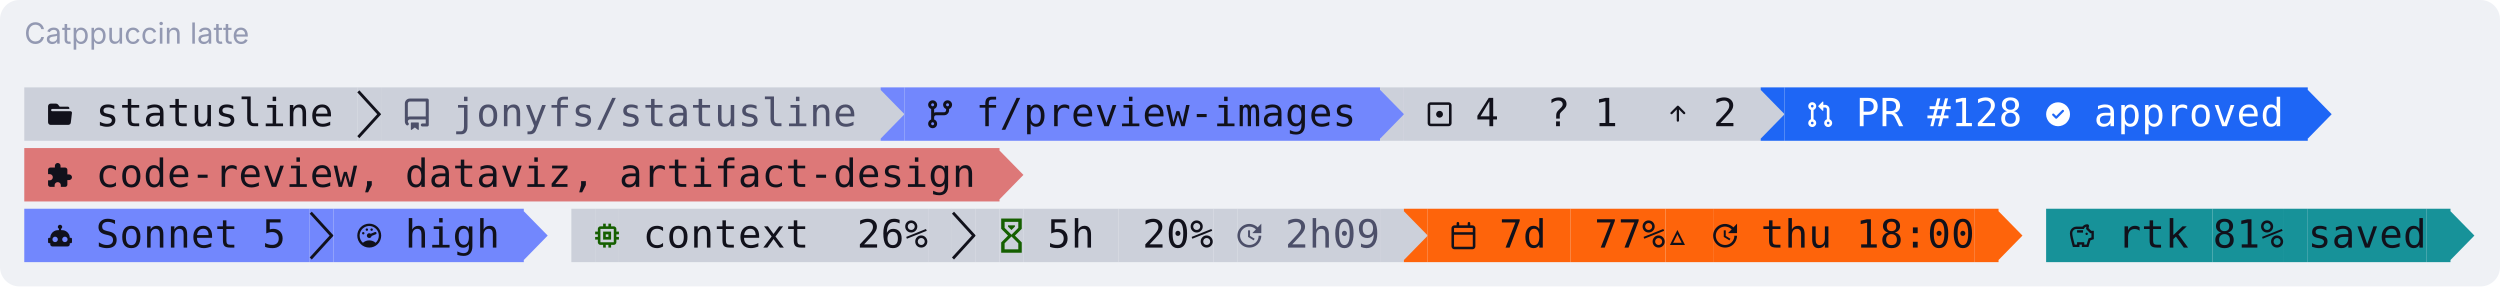
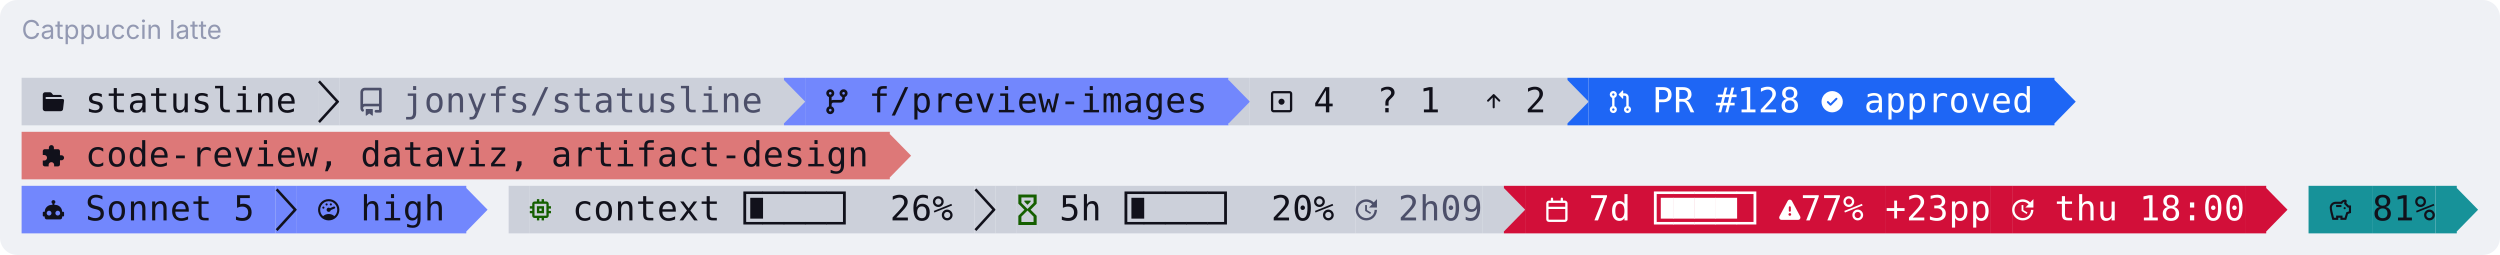
- <svg xmlns="http://www.w3.org/2000/svg" width="1030" height="118" viewBox="0 0 1030 118" role="img" aria-label="Catppuccin latte">
-   <rect width="1030" height="118" rx="8" fill="#eff1f5" />
+ <svg xmlns="http://www.w3.org/2000/svg" width="1157" height="118" viewBox="0 0 1157 118" role="img" aria-label="Catppuccin latte">
+   <rect width="1157" height="118" rx="8" fill="#eff1f5" />
  <text x="10" y="18" font-family="-apple-system,Segoe UI,system-ui,sans-serif" font-size="12" fill="#9399b2">Catppuccin latte</text>
  <rect x="10.00" y="36" width="137.20" height="22" fill="rgb(204,208,218)" />
  <path d="M133 1134H400Q466 1134 507 1080L576 989Q582 981 591 981H991Q1022 981 1045 959Q1068 936 1067 905V867H210Q187 867 170.0 850.0Q153 833 153 810Q153 786 170.0 769.0Q187 752 210 752H1123Q1154 752 1177 730Q1200 707 1199 676Q1199 670 1199 667L1144 200Q1144 144 1105.0 105.0Q1066 66 1010 66H133Q78 66 39.0 105.0Q0 144 0 200V1000Q0 1056 39.0 1095.0Q78 1134 133 1134Z" fill="rgb(17,17,27)" transform="translate(19.80 52.00) scale(0.00821 -0.00821)" />
  <text x="44.30" y="52" text-anchor="middle" font-family="ui-monospace,SFMono-Regular,Menlo,Consolas,monospace" font-size="16" fill="rgb(17,17,27)">s</text>
  <text x="54.10" y="52" text-anchor="middle" font-family="ui-monospace,SFMono-Regular,Menlo,Consolas,monospace" font-size="16" fill="rgb(17,17,27)">t</text>
  <text x="63.90" y="52" text-anchor="middle" font-family="ui-monospace,SFMono-Regular,Menlo,Consolas,monospace" font-size="16" fill="rgb(17,17,27)">a</text>
  <text x="73.70" y="52" text-anchor="middle" font-family="ui-monospace,SFMono-Regular,Menlo,Consolas,monospace" font-size="16" fill="rgb(17,17,27)">t</text>
  <text x="83.50" y="52" text-anchor="middle" font-family="ui-monospace,SFMono-Regular,Menlo,Consolas,monospace" font-size="16" fill="rgb(17,17,27)">u</text>
  <text x="93.30" y="52" text-anchor="middle" font-family="ui-monospace,SFMono-Regular,Menlo,Consolas,monospace" font-size="16" fill="rgb(17,17,27)">s</text>
  <text x="103.10" y="52" text-anchor="middle" font-family="ui-monospace,SFMono-Regular,Menlo,Consolas,monospace" font-size="16" fill="rgb(17,17,27)">l</text>
  <text x="112.90" y="52" text-anchor="middle" font-family="ui-monospace,SFMono-Regular,Menlo,Consolas,monospace" font-size="16" fill="rgb(17,17,27)">i</text>
  <text x="122.70" y="52" text-anchor="middle" font-family="ui-monospace,SFMono-Regular,Menlo,Consolas,monospace" font-size="16" fill="rgb(17,17,27)">n</text>
  <text x="132.50" y="52" text-anchor="middle" font-family="ui-monospace,SFMono-Regular,Menlo,Consolas,monospace" font-size="16" fill="rgb(17,17,27)">e</text>
  <rect x="147.20" y="36" width="9.80" height="22" fill="rgb(204,208,218)" />
  <path d="M0 1700 104 1800 1199 602 104 -600 0 -496 1000 602Z" fill="rgb(17,17,27)" transform="translate(147.20 52.00) scale(0.00821 -0.00821)" />
  <rect x="157.00" y="36" width="205.80" height="22" fill="rgb(204,208,218)" />
  <path d="M0 1138Q0 1241 73 1315Q146 1388 250 1388H1125Q1155 1388 1177.0 1366.0Q1199 1344 1200 1313V63Q1200 32 1177 10Q1155 -12 1125 -13H875Q845 -13 822 10Q800 32 800 63Q800 93 822.0 115.0Q844 137 875 138H1049V338H250Q209 338 179 308Q150 278 150 238Q150 196 178 168Q200 146 200 115Q200 85 178.0 62.0Q156 39 125 40Q95 40 72 63Q1 136 0 238ZM1049 1238H250Q209 1238 179 1209Q150 1179 150 1138V467Q199 488 250 488H1049ZM300 163Q300 174 307.0 181.0Q314 188 325 188H675Q686 188 693.0 181.0Q700 174 700 163V-162Q700 -173 693.0 -180.0Q686 -187 675 -187Q666 -187 660 -183L515 -73Q509 -68 500.0 -68.0Q491 -68 485 -73L340 -183Q334 -188 325 -187Q314 -187 307.0 -180.0Q300 -173 300 -162Z" fill="rgb(76,79,105)" transform="translate(166.80 52.00) scale(0.00821 -0.00821)" />
  <text x="191.30" y="52" text-anchor="middle" font-family="ui-monospace,SFMono-Regular,Menlo,Consolas,monospace" font-size="16" fill="rgb(76,79,105)">j</text>
  <text x="201.10" y="52" text-anchor="middle" font-family="ui-monospace,SFMono-Regular,Menlo,Consolas,monospace" font-size="16" fill="rgb(76,79,105)">o</text>
  <text x="210.90" y="52" text-anchor="middle" font-family="ui-monospace,SFMono-Regular,Menlo,Consolas,monospace" font-size="16" fill="rgb(76,79,105)">n</text>
  <text x="220.70" y="52" text-anchor="middle" font-family="ui-monospace,SFMono-Regular,Menlo,Consolas,monospace" font-size="16" fill="rgb(76,79,105)">y</text>
  <text x="230.50" y="52" text-anchor="middle" font-family="ui-monospace,SFMono-Regular,Menlo,Consolas,monospace" font-size="16" fill="rgb(76,79,105)">f</text>
  <text x="240.30" y="52" text-anchor="middle" font-family="ui-monospace,SFMono-Regular,Menlo,Consolas,monospace" font-size="16" fill="rgb(76,79,105)">s</text>
  <text x="250.10" y="52" text-anchor="middle" font-family="ui-monospace,SFMono-Regular,Menlo,Consolas,monospace" font-size="16" fill="rgb(76,79,105)">/</text>
  <text x="259.90" y="52" text-anchor="middle" font-family="ui-monospace,SFMono-Regular,Menlo,Consolas,monospace" font-size="16" fill="rgb(76,79,105)">s</text>
  <text x="269.70" y="52" text-anchor="middle" font-family="ui-monospace,SFMono-Regular,Menlo,Consolas,monospace" font-size="16" fill="rgb(76,79,105)">t</text>
  <text x="279.50" y="52" text-anchor="middle" font-family="ui-monospace,SFMono-Regular,Menlo,Consolas,monospace" font-size="16" fill="rgb(76,79,105)">a</text>
  <text x="289.30" y="52" text-anchor="middle" font-family="ui-monospace,SFMono-Regular,Menlo,Consolas,monospace" font-size="16" fill="rgb(76,79,105)">t</text>
  <text x="299.10" y="52" text-anchor="middle" font-family="ui-monospace,SFMono-Regular,Menlo,Consolas,monospace" font-size="16" fill="rgb(76,79,105)">u</text>
  <text x="308.90" y="52" text-anchor="middle" font-family="ui-monospace,SFMono-Regular,Menlo,Consolas,monospace" font-size="16" fill="rgb(76,79,105)">s</text>
  <text x="318.70" y="52" text-anchor="middle" font-family="ui-monospace,SFMono-Regular,Menlo,Consolas,monospace" font-size="16" fill="rgb(76,79,105)">l</text>
  <text x="328.50" y="52" text-anchor="middle" font-family="ui-monospace,SFMono-Regular,Menlo,Consolas,monospace" font-size="16" fill="rgb(76,79,105)">i</text>
  <text x="338.30" y="52" text-anchor="middle" font-family="ui-monospace,SFMono-Regular,Menlo,Consolas,monospace" font-size="16" fill="rgb(76,79,105)">n</text>
  <text x="348.10" y="52" text-anchor="middle" font-family="ui-monospace,SFMono-Regular,Menlo,Consolas,monospace" font-size="16" fill="rgb(76,79,105)">e</text>
  <rect x="362.80" y="36" width="9.80" height="22" fill="rgb(114,135,253)" />
  <path d="M-72 1812H13L1200 602L13 -612H-72Z" fill="rgb(204,208,218)" transform="translate(362.80 52.00) scale(0.00821 -0.00821)" />
  <rect x="372.60" y="36" width="196.00" height="22" fill="rgb(114,135,253)" />
  <path d="M750 1076Q750 1168 816.0 1234.0Q882 1300 975.0 1300.0Q1068 1300 1134.0 1234.0Q1200 1168 1200 1076Q1200 1004 1158 944Q1116 886 1049 864V800Q1049 698 976 624Q903 550 800 550H400Q359 550 329 522Q299 492 300 450V338Q366 314 408.0 256.0Q450 198 450 126Q450 32 384.0 -34.0Q318 -100 225 -100Q132 -100 66 -34Q0 32 0 126Q0 198 42.0 256.0Q84 314 150 338V864Q84 888 42.0 946.0Q0 1004 0 1076Q0 1168 66.0 1234.0Q132 1300 225.0 1300.0Q318 1300 384.0 1234.0Q450 1168 450 1076Q450 1004 408.0 946.0Q366 888 300 864V680Q348 700 400 700H800Q841 700 871.0 730.0Q901 760 900 800V864Q834 888 792.0 946.0Q750 1004 750 1076ZM225 1000Q255 1000 277.0 1022.0Q299 1044 300 1076Q300 1106 278.0 1128.0Q256 1150 225.0 1150.0Q194 1150 172.0 1128.0Q150 1106 150.0 1075.0Q150 1044 172.0 1022.0Q194 1000 225 1000ZM975 1000Q1005 1000 1027.0 1022.0Q1049 1044 1049.0 1075.0Q1049 1106 1028 1128Q1006 1150 975.0 1150.0Q944 1150 922.0 1128.0Q900 1106 900.0 1075.0Q900 1044 922.0 1022.0Q944 1000 975 1000ZM225 50Q255 50 277 72Q299 94 300 126Q300 156 278.0 178.0Q256 200 225.0 200.0Q194 200 172.0 178.0Q150 156 150.0 125.0Q150 94 172.0 72.0Q194 50 225 50Z" fill="rgb(17,17,27)" transform="translate(382.40 52.00) scale(0.00821 -0.00821)" />
  <text x="406.90" y="52" text-anchor="middle" font-family="ui-monospace,SFMono-Regular,Menlo,Consolas,monospace" font-size="16" fill="rgb(17,17,27)">f</text>
  <text x="416.70" y="52" text-anchor="middle" font-family="ui-monospace,SFMono-Regular,Menlo,Consolas,monospace" font-size="16" fill="rgb(17,17,27)">/</text>
  <text x="426.50" y="52" text-anchor="middle" font-family="ui-monospace,SFMono-Regular,Menlo,Consolas,monospace" font-size="16" fill="rgb(17,17,27)">p</text>
  <text x="436.30" y="52" text-anchor="middle" font-family="ui-monospace,SFMono-Regular,Menlo,Consolas,monospace" font-size="16" fill="rgb(17,17,27)">r</text>
  <text x="446.10" y="52" text-anchor="middle" font-family="ui-monospace,SFMono-Regular,Menlo,Consolas,monospace" font-size="16" fill="rgb(17,17,27)">e</text>
  <text x="455.90" y="52" text-anchor="middle" font-family="ui-monospace,SFMono-Regular,Menlo,Consolas,monospace" font-size="16" fill="rgb(17,17,27)">v</text>
  <text x="465.70" y="52" text-anchor="middle" font-family="ui-monospace,SFMono-Regular,Menlo,Consolas,monospace" font-size="16" fill="rgb(17,17,27)">i</text>
  <text x="475.50" y="52" text-anchor="middle" font-family="ui-monospace,SFMono-Regular,Menlo,Consolas,monospace" font-size="16" fill="rgb(17,17,27)">e</text>
  <text x="485.30" y="52" text-anchor="middle" font-family="ui-monospace,SFMono-Regular,Menlo,Consolas,monospace" font-size="16" fill="rgb(17,17,27)">w</text>
  <text x="495.10" y="52" text-anchor="middle" font-family="ui-monospace,SFMono-Regular,Menlo,Consolas,monospace" font-size="16" fill="rgb(17,17,27)">-</text>
  <text x="504.90" y="52" text-anchor="middle" font-family="ui-monospace,SFMono-Regular,Menlo,Consolas,monospace" font-size="16" fill="rgb(17,17,27)">i</text>
  <text x="514.70" y="52" text-anchor="middle" font-family="ui-monospace,SFMono-Regular,Menlo,Consolas,monospace" font-size="16" fill="rgb(17,17,27)">m</text>
  <text x="524.50" y="52" text-anchor="middle" font-family="ui-monospace,SFMono-Regular,Menlo,Consolas,monospace" font-size="16" fill="rgb(17,17,27)">a</text>
  <text x="534.30" y="52" text-anchor="middle" font-family="ui-monospace,SFMono-Regular,Menlo,Consolas,monospace" font-size="16" fill="rgb(17,17,27)">g</text>
  <text x="544.10" y="52" text-anchor="middle" font-family="ui-monospace,SFMono-Regular,Menlo,Consolas,monospace" font-size="16" fill="rgb(17,17,27)">e</text>
  <text x="553.90" y="52" text-anchor="middle" font-family="ui-monospace,SFMono-Regular,Menlo,Consolas,monospace" font-size="16" fill="rgb(17,17,27)">s</text>
  <rect x="568.60" y="36" width="9.80" height="22" fill="rgb(204,208,218)" />
  <path d="M-72 1812H13L1200 602L13 -612H-72Z" fill="rgb(114,135,253)" transform="translate(568.60 52.00) scale(0.00821 -0.00821)" />
  <rect x="578.40" y="36" width="147.00" height="22" fill="rgb(204,208,218)" />
  <path d="M1050 1200Q1112 1200 1156 1157Q1200 1113 1200 1050V150Q1200 87 1156 44Q1112 0 1050 0H150Q88 0 44.0 44.0Q0 88 0 150V1050Q0 1113 44.0 1157.0Q88 1201 150 1200ZM150 1072Q142 1072 134 1065Q128 1059 128 1050V150Q128 141 134.0 135.0Q140 129 150 129H1050Q1058 129 1066 135Q1070 141 1070 150V1050Q1070 1059 1066 1065Q1060 1071 1050 1072ZM600 429H596Q524 429 474.0 479.0Q424 529 424.0 600.0Q424 671 474.0 721.0Q524 771 596 771H600Q670 770 719.0 720.0Q768 670 768.0 600.0Q768 530 719.0 480.0Q670 430 600 429Z" fill="rgb(17,17,27)" transform="translate(588.20 52.00) scale(0.00821 -0.00821)" />
  <text x="612.70" y="52" text-anchor="middle" font-family="ui-monospace,SFMono-Regular,Menlo,Consolas,monospace" font-size="16" fill="rgb(17,17,27)">4</text>
  <text x="642.10" y="52" text-anchor="middle" font-family="ui-monospace,SFMono-Regular,Menlo,Consolas,monospace" font-size="16" fill="rgb(17,17,27)">?</text>
  <text x="661.70" y="52" text-anchor="middle" font-family="ui-monospace,SFMono-Regular,Menlo,Consolas,monospace" font-size="16" fill="rgb(17,17,27)">1</text>
  <path d="M260 616Q244 634 244 656Q244 680 260 696L580 1016Q596 1032 618 1032Q642 1032 658 1016L978 696Q992 680 992 658Q992 634 976 618Q960 602 936 602Q914 602 898 616L676 840V282Q676 258 658 242Q642 226 619.0 226.0Q596 226 580 242Q562 258 562 282V840L340 616Q324 600 300.0 600.0Q276 600 260 616Z" fill="rgb(17,17,27)" transform="translate(686.20 52.00) scale(0.00821 -0.00821)" />
  <text x="710.70" y="52" text-anchor="middle" font-family="ui-monospace,SFMono-Regular,Menlo,Consolas,monospace" font-size="16" fill="rgb(17,17,27)">2</text>
  <rect x="725.40" y="36" width="9.80" height="22" fill="rgb(30,102,245)" />
  <path d="M-72 1812H13L1200 602L13 -612H-72Z" fill="rgb(204,208,218)" transform="translate(725.40 52.00) scale(0.00821 -0.00821)" />
  <rect x="735.20" y="36" width="215.60" height="22" fill="rgb(30,102,245)" />
  <path d="M0 1005Q0 1087 59.0 1146.0Q118 1205 200.0 1205.0Q282 1205 341.0 1146.0Q400 1087 400 1004Q400 940 363.0 889.0Q326 838 267 816V349Q326 328 363 276Q400 225 400 160Q400 78 341.0 19.0Q282 -40 200.0 -40.0Q118 -40 59.0 19.0Q0 78 0 160Q0 224 38 276Q75 327 134 349V816Q75 837 38 889Q0 941 0 1005ZM505 1020 718 1233Q725 1240 733 1240Q742 1240 749.0 1234.0Q756 1228 756 1218V1072H845Q937 1072 1001 1006Q1066 941 1066 849V349Q1125 328 1163 276Q1200 225 1200 160Q1200 78 1141.0 19.0Q1082 -40 1000.0 -40.0Q918 -40 859.0 19.0Q800 78 800 160Q800 224 837 276Q874 327 933 349V849Q933 885 907 912Q881 938 845 938H756V792V791Q756 782 749.0 776.0Q742 770 733 769Q724 769 718 776L505 989Q498 996 498 1005Q498 1013 505 1020ZM154 1052Q134 1033 134.0 1005.0Q134 977 154 958Q174 938 200 938Q227 938 247.0 958.0Q267 978 267 1005Q267 1033 247 1052Q227 1072 200.0 1072.0Q173 1072 154 1052ZM154 207Q134 188 134.0 160.0Q134 132 154 113Q174 93 200 93Q227 93 247.0 113.0Q267 133 267 160Q267 188 247 207Q227 227 200.0 227.0Q173 227 154 207ZM933 160Q933 132 953 113Q973 93 1000.0 93.0Q1027 93 1047.0 113.0Q1067 133 1066 160Q1066 188 1047.0 207.0Q1028 226 1000 227Q972 227 953 207Q933 187 933 160Z" fill="rgb(255,255,255)" transform="translate(745.00 52.00) scale(0.00821 -0.00821)" />
  <text x="769.50" y="52" text-anchor="middle" font-family="ui-monospace,SFMono-Regular,Menlo,Consolas,monospace" font-size="16" fill="rgb(255,255,255)">P</text>
  <text x="779.30" y="52" text-anchor="middle" font-family="ui-monospace,SFMono-Regular,Menlo,Consolas,monospace" font-size="16" fill="rgb(255,255,255)">R</text>
  <text x="798.90" y="52" text-anchor="middle" font-family="ui-monospace,SFMono-Regular,Menlo,Consolas,monospace" font-size="16" fill="rgb(255,255,255)">#</text>
  <text x="808.70" y="52" text-anchor="middle" font-family="ui-monospace,SFMono-Regular,Menlo,Consolas,monospace" font-size="16" fill="rgb(255,255,255)">1</text>
  <text x="818.50" y="52" text-anchor="middle" font-family="ui-monospace,SFMono-Regular,Menlo,Consolas,monospace" font-size="16" fill="rgb(255,255,255)">2</text>
  <text x="828.30" y="52" text-anchor="middle" font-family="ui-monospace,SFMono-Regular,Menlo,Consolas,monospace" font-size="16" fill="rgb(255,255,255)">8</text>
  <path d="M832 1152Q943 1104 1024 1024Q1104 944 1152.0 833.0Q1200 722 1199 600Q1199 478 1152 367Q1104 256 1024.0 176.0Q944 96 832 48Q722 0 600.0 0.0Q478 0 367.0 48.0Q256 96 176.0 176.0Q96 256 48.0 367.0Q0 478 0.0 600.0Q0 722 48.0 833.0Q96 944 176.0 1024.0Q256 1104 367.0 1152.0Q478 1200 600.0 1200.0Q722 1200 832 1152ZM883 729Q898 745 898 767Q898 790 881.0 807.0Q864 824 842 823Q820 823 803 808L506 511L396 621Q380 636 357.0 636.0Q334 636 318 620Q301 603 301 580Q301 558 316 542L466 391Q483 374 506 375Q529 375 546 391Z" fill="rgb(255,255,255)" transform="translate(843.00 52.00) scale(0.00821 -0.00821)" />
  <text x="867.50" y="52" text-anchor="middle" font-family="ui-monospace,SFMono-Regular,Menlo,Consolas,monospace" font-size="16" fill="rgb(255,255,255)">a</text>
  <text x="877.30" y="52" text-anchor="middle" font-family="ui-monospace,SFMono-Regular,Menlo,Consolas,monospace" font-size="16" fill="rgb(255,255,255)">p</text>
  <text x="887.10" y="52" text-anchor="middle" font-family="ui-monospace,SFMono-Regular,Menlo,Consolas,monospace" font-size="16" fill="rgb(255,255,255)">p</text>
  <text x="896.90" y="52" text-anchor="middle" font-family="ui-monospace,SFMono-Regular,Menlo,Consolas,monospace" font-size="16" fill="rgb(255,255,255)">r</text>
  <text x="906.70" y="52" text-anchor="middle" font-family="ui-monospace,SFMono-Regular,Menlo,Consolas,monospace" font-size="16" fill="rgb(255,255,255)">o</text>
  <text x="916.50" y="52" text-anchor="middle" font-family="ui-monospace,SFMono-Regular,Menlo,Consolas,monospace" font-size="16" fill="rgb(255,255,255)">v</text>
  <text x="926.30" y="52" text-anchor="middle" font-family="ui-monospace,SFMono-Regular,Menlo,Consolas,monospace" font-size="16" fill="rgb(255,255,255)">e</text>
  <text x="936.10" y="52" text-anchor="middle" font-family="ui-monospace,SFMono-Regular,Menlo,Consolas,monospace" font-size="16" fill="rgb(255,255,255)">d</text>
  <path d="M-72 1812H13L1200 602L13 -612H-72Z" fill="rgb(30,102,245)" transform="translate(950.80 52.00) scale(0.00821 -0.00821)" />
  <rect x="10.00" y="61" width="401.80" height="22" fill="rgb(221,120,120)" />
  <path d="M1055 626H969V857Q969 903 935.5 936.5Q902 970 857 970H627V1056Q627 1115 585.5 1157.5Q544 1200 485.0 1200.0Q426 1200 384.5 1157.0Q343 1114 343 1056V970H113Q67 970 33.5 936.5Q0 903 0 857V640H86Q150 640 194.5 594.5Q239 549 239.0 484.5Q239 420 194.5 374.5Q150 329 86 329H0V112Q0 66 33.5 33.0Q67 0 113 0H329V86Q329 150 375.0 194.0Q421 238 485.0 238.0Q549 238 594.5 194.0Q640 150 640 86V0H857Q903 0 936.0 33.5Q969 67 969 112V343H1055Q1114 343 1157.0 384.5Q1200 426 1200.0 484.5Q1200 543 1157.0 584.5Q1114 626 1055 626Z" fill="rgb(17,17,27)" transform="translate(19.80 77.00) scale(0.00821 -0.00821)" />
  <text x="44.30" y="77" text-anchor="middle" font-family="ui-monospace,SFMono-Regular,Menlo,Consolas,monospace" font-size="16" fill="rgb(17,17,27)">c</text>
  <text x="54.10" y="77" text-anchor="middle" font-family="ui-monospace,SFMono-Regular,Menlo,Consolas,monospace" font-size="16" fill="rgb(17,17,27)">o</text>
  <text x="63.90" y="77" text-anchor="middle" font-family="ui-monospace,SFMono-Regular,Menlo,Consolas,monospace" font-size="16" fill="rgb(17,17,27)">d</text>
  <text x="73.70" y="77" text-anchor="middle" font-family="ui-monospace,SFMono-Regular,Menlo,Consolas,monospace" font-size="16" fill="rgb(17,17,27)">e</text>
  <text x="83.50" y="77" text-anchor="middle" font-family="ui-monospace,SFMono-Regular,Menlo,Consolas,monospace" font-size="16" fill="rgb(17,17,27)">-</text>
  <text x="93.30" y="77" text-anchor="middle" font-family="ui-monospace,SFMono-Regular,Menlo,Consolas,monospace" font-size="16" fill="rgb(17,17,27)">r</text>
  <text x="103.10" y="77" text-anchor="middle" font-family="ui-monospace,SFMono-Regular,Menlo,Consolas,monospace" font-size="16" fill="rgb(17,17,27)">e</text>
  <text x="112.90" y="77" text-anchor="middle" font-family="ui-monospace,SFMono-Regular,Menlo,Consolas,monospace" font-size="16" fill="rgb(17,17,27)">v</text>
  <text x="122.70" y="77" text-anchor="middle" font-family="ui-monospace,SFMono-Regular,Menlo,Consolas,monospace" font-size="16" fill="rgb(17,17,27)">i</text>
  <text x="132.50" y="77" text-anchor="middle" font-family="ui-monospace,SFMono-Regular,Menlo,Consolas,monospace" font-size="16" fill="rgb(17,17,27)">e</text>
  <text x="142.30" y="77" text-anchor="middle" font-family="ui-monospace,SFMono-Regular,Menlo,Consolas,monospace" font-size="16" fill="rgb(17,17,27)">w</text>
  <text x="152.10" y="77" text-anchor="middle" font-family="ui-monospace,SFMono-Regular,Menlo,Consolas,monospace" font-size="16" fill="rgb(17,17,27)">,</text>
  <text x="171.70" y="77" text-anchor="middle" font-family="ui-monospace,SFMono-Regular,Menlo,Consolas,monospace" font-size="16" fill="rgb(17,17,27)">d</text>
  <text x="181.50" y="77" text-anchor="middle" font-family="ui-monospace,SFMono-Regular,Menlo,Consolas,monospace" font-size="16" fill="rgb(17,17,27)">a</text>
  <text x="191.30" y="77" text-anchor="middle" font-family="ui-monospace,SFMono-Regular,Menlo,Consolas,monospace" font-size="16" fill="rgb(17,17,27)">t</text>
  <text x="201.10" y="77" text-anchor="middle" font-family="ui-monospace,SFMono-Regular,Menlo,Consolas,monospace" font-size="16" fill="rgb(17,17,27)">a</text>
  <text x="210.90" y="77" text-anchor="middle" font-family="ui-monospace,SFMono-Regular,Menlo,Consolas,monospace" font-size="16" fill="rgb(17,17,27)">v</text>
  <text x="220.70" y="77" text-anchor="middle" font-family="ui-monospace,SFMono-Regular,Menlo,Consolas,monospace" font-size="16" fill="rgb(17,17,27)">i</text>
  <text x="230.50" y="77" text-anchor="middle" font-family="ui-monospace,SFMono-Regular,Menlo,Consolas,monospace" font-size="16" fill="rgb(17,17,27)">z</text>
  <text x="240.30" y="77" text-anchor="middle" font-family="ui-monospace,SFMono-Regular,Menlo,Consolas,monospace" font-size="16" fill="rgb(17,17,27)">,</text>
  <text x="259.90" y="77" text-anchor="middle" font-family="ui-monospace,SFMono-Regular,Menlo,Consolas,monospace" font-size="16" fill="rgb(17,17,27)">a</text>
  <text x="269.70" y="77" text-anchor="middle" font-family="ui-monospace,SFMono-Regular,Menlo,Consolas,monospace" font-size="16" fill="rgb(17,17,27)">r</text>
  <text x="279.50" y="77" text-anchor="middle" font-family="ui-monospace,SFMono-Regular,Menlo,Consolas,monospace" font-size="16" fill="rgb(17,17,27)">t</text>
  <text x="289.30" y="77" text-anchor="middle" font-family="ui-monospace,SFMono-Regular,Menlo,Consolas,monospace" font-size="16" fill="rgb(17,17,27)">i</text>
  <text x="299.10" y="77" text-anchor="middle" font-family="ui-monospace,SFMono-Regular,Menlo,Consolas,monospace" font-size="16" fill="rgb(17,17,27)">f</text>
  <text x="308.90" y="77" text-anchor="middle" font-family="ui-monospace,SFMono-Regular,Menlo,Consolas,monospace" font-size="16" fill="rgb(17,17,27)">a</text>
  <text x="318.70" y="77" text-anchor="middle" font-family="ui-monospace,SFMono-Regular,Menlo,Consolas,monospace" font-size="16" fill="rgb(17,17,27)">c</text>
  <text x="328.50" y="77" text-anchor="middle" font-family="ui-monospace,SFMono-Regular,Menlo,Consolas,monospace" font-size="16" fill="rgb(17,17,27)">t</text>
  <text x="338.30" y="77" text-anchor="middle" font-family="ui-monospace,SFMono-Regular,Menlo,Consolas,monospace" font-size="16" fill="rgb(17,17,27)">-</text>
  <text x="348.10" y="77" text-anchor="middle" font-family="ui-monospace,SFMono-Regular,Menlo,Consolas,monospace" font-size="16" fill="rgb(17,17,27)">d</text>
  <text x="357.90" y="77" text-anchor="middle" font-family="ui-monospace,SFMono-Regular,Menlo,Consolas,monospace" font-size="16" fill="rgb(17,17,27)">e</text>
  <text x="367.70" y="77" text-anchor="middle" font-family="ui-monospace,SFMono-Regular,Menlo,Consolas,monospace" font-size="16" fill="rgb(17,17,27)">s</text>
  <text x="377.50" y="77" text-anchor="middle" font-family="ui-monospace,SFMono-Regular,Menlo,Consolas,monospace" font-size="16" fill="rgb(17,17,27)">i</text>
  <text x="387.30" y="77" text-anchor="middle" font-family="ui-monospace,SFMono-Regular,Menlo,Consolas,monospace" font-size="16" fill="rgb(17,17,27)">g</text>
  <text x="397.10" y="77" text-anchor="middle" font-family="ui-monospace,SFMono-Regular,Menlo,Consolas,monospace" font-size="16" fill="rgb(17,17,27)">n</text>
  <path d="M-72 1812H13L1200 602L13 -612H-72Z" fill="rgb(221,120,120)" transform="translate(411.80 77.00) scale(0.00821 -0.00821)" />
  <rect x="10.00" y="86" width="117.60" height="22" fill="rgb(114,135,253)" />
  <path d="M600 1144Q646 1144 678.0 1112.0Q710 1080 710 1037Q710 1006 694.0 980.5Q678 955 654 943V874H710Q812 874 900.0 821.5Q988 769 1039.0 682.0Q1090 595 1090 490H1144Q1166 490 1183.0 475.0Q1200 460 1200 437V274Q1200 251 1183.0 235.5Q1166 220 1144 220H1090V164Q1090 120 1058.0 88.0Q1026 56 980 56H220Q174 56 142.0 88.0Q110 120 110 164V220H56Q34 220 17.0 235.0Q0 250 0 274V437Q0 460 16.0 475.0Q32 490 56 490H110Q110 595 161.0 682.0Q212 769 300.0 821.5Q388 874 490 874H546V943Q522 956 506.0 981.0Q490 1006 490 1037Q490 1081 522.0 1112.5Q554 1144 600 1144ZM354 546Q298 546 259.0 505.5Q220 465 220.0 409.0Q220 353 259.0 313.5Q298 274 354.0 274.0Q410 274 450.0 313.5Q490 353 490.0 409.0Q490 465 450.0 505.5Q410 546 354 546ZM846 546Q790 546 750.0 505.5Q710 465 710.0 409.0Q710 353 749.0 313.5Q788 274 844.0 274.0Q900 274 940.0 313.5Q980 353 980.0 409.0Q980 465 941.0 505.5Q902 546 846 546Z" fill="rgb(17,17,27)" transform="translate(19.80 102.00) scale(0.00821 -0.00821)" />
  <text x="44.30" y="102" text-anchor="middle" font-family="ui-monospace,SFMono-Regular,Menlo,Consolas,monospace" font-size="16" fill="rgb(17,17,27)">S</text>
  <text x="54.10" y="102" text-anchor="middle" font-family="ui-monospace,SFMono-Regular,Menlo,Consolas,monospace" font-size="16" fill="rgb(17,17,27)">o</text>
  <text x="63.90" y="102" text-anchor="middle" font-family="ui-monospace,SFMono-Regular,Menlo,Consolas,monospace" font-size="16" fill="rgb(17,17,27)">n</text>
  <text x="73.70" y="102" text-anchor="middle" font-family="ui-monospace,SFMono-Regular,Menlo,Consolas,monospace" font-size="16" fill="rgb(17,17,27)">n</text>
  <text x="83.50" y="102" text-anchor="middle" font-family="ui-monospace,SFMono-Regular,Menlo,Consolas,monospace" font-size="16" fill="rgb(17,17,27)">e</text>
  <text x="93.30" y="102" text-anchor="middle" font-family="ui-monospace,SFMono-Regular,Menlo,Consolas,monospace" font-size="16" fill="rgb(17,17,27)">t</text>
  <text x="112.90" y="102" text-anchor="middle" font-family="ui-monospace,SFMono-Regular,Menlo,Consolas,monospace" font-size="16" fill="rgb(17,17,27)">5</text>
  <rect x="127.60" y="86" width="9.80" height="22" fill="rgb(114,135,253)" />
  <path d="M0 1700 104 1800 1199 602 104 -600 0 -496 1000 602Z" fill="rgb(17,17,27)" transform="translate(127.60 102.00) scale(0.00821 -0.00821)" />
  <rect x="137.40" y="86" width="78.40" height="22" fill="rgb(114,135,253)" />
  <path d="M600 1200Q482 1200 370.5 1155.0Q259 1110 174.5 1025.5Q90 941 45.0 829.5Q0 718 0.0 599.5Q0 481 45.0 370.0Q90 259 174.5 174.5Q259 90 370.5 45.0Q482 0 600.0 0.0Q718 0 829.5 45.0Q941 90 1025.0 174.5Q1109 259 1154.5 370.0Q1200 481 1200.0 599.5Q1200 718 1154.5 829.5Q1109 941 1025.0 1025.5Q941 1110 829.5 1155.0Q718 1200 600 1200ZM600 1082Q729 1082 840.5 1017.0Q952 952 1016.5 840.5Q1081 729 1081 600Q1081 493 1039.0 400.0Q997 307 918 240Q856 299 773.0 330.0Q690 361 600 361Q420 361 282 240Q203 307 161.0 400.0Q119 493 119 600Q119 729 183.5 840.5Q248 952 359.5 1017.0Q471 1082 600 1082ZM479 961Q454 961 437.0 944.0Q420 927 420.0 901.5Q420 876 437.0 858.0Q454 840 479.5 840.0Q505 840 523.0 858.0Q541 876 541.0 901.5Q541 927 522.5 944.0Q504 961 479 961ZM721 961Q696 961 677.5 944.0Q659 927 659.0 901.5Q659 876 677.0 858.0Q695 840 720.5 840.0Q746 840 763.0 858.0Q780 876 780.0 901.5Q780 927 763.0 944.0Q746 961 721 961ZM907 783Q899 783 885 780L673 693Q648 713 615.5 718.5Q583 724 555 710Q510 693 490.5 646.5Q471 600 489.0 555.0Q507 510 553.5 490.0Q600 470 645 490Q676 501 695.5 526.5Q715 552 721 583L930 668Q952 676 962.0 700.0Q972 724 963 746Q955 763 939.5 773.0Q924 783 907 783ZM298 780Q273 780 256.5 763.0Q240 746 240.0 721.0Q240 696 256.5 677.5Q273 659 298.5 659.0Q324 659 342.0 677.5Q360 696 360.0 721.0Q360 746 341.5 763.0Q323 780 298 780Z" fill="rgb(17,17,27)" transform="translate(147.20 102.00) scale(0.00821 -0.00821)" />
  <text x="171.70" y="102" text-anchor="middle" font-family="ui-monospace,SFMono-Regular,Menlo,Consolas,monospace" font-size="16" fill="rgb(17,17,27)">h</text>
  <text x="181.50" y="102" text-anchor="middle" font-family="ui-monospace,SFMono-Regular,Menlo,Consolas,monospace" font-size="16" fill="rgb(17,17,27)">i</text>
  <text x="191.30" y="102" text-anchor="middle" font-family="ui-monospace,SFMono-Regular,Menlo,Consolas,monospace" font-size="16" fill="rgb(17,17,27)">g</text>
  <text x="201.10" y="102" text-anchor="middle" font-family="ui-monospace,SFMono-Regular,Menlo,Consolas,monospace" font-size="16" fill="rgb(17,17,27)">h</text>
  <path d="M-72 1812H13L1200 602L13 -612H-72Z" fill="rgb(114,135,253)" transform="translate(215.80 102.00) scale(0.00821 -0.00821)" />
  <rect x="235.40" y="86" width="9.80" height="22" fill="rgb(204,208,218)" />
  <rect x="245.20" y="86" width="9.80" height="22" fill="rgb(204,208,218)" />
  <path d="M935 266H265V935H935ZM1200 666V800H1065V935Q1065 988 1026.0 1027.0Q987 1066 935 1066H800Q800 1065 800 1200H665V1066H534Q534 1065 534 1200H400V1066H265Q212 1066 173.5 1027.0Q135 988 135 935V800H0V666H135V534H0Q0 535 0 401H135V266Q135 213 174.0 174.0Q213 135 265 135H400V0H534V135H665V0H800V135H935Q988 135 1026.5 174.0Q1065 213 1065 266V401H1200V534H1065V666ZM665 534H534V666H665ZM800 800H400Q400 801 400 401H800Z" fill="rgb(21,95,0)" transform="translate(245.20 102.00) scale(0.00821 -0.00821)" />
-   <rect x="255.00" y="86" width="88.20" height="22" fill="rgb(204,208,218)" />
+   <rect x="255.00" y="86" width="196.00" height="22" fill="rgb(204,208,218)" />
  <text x="269.70" y="102" text-anchor="middle" font-family="ui-monospace,SFMono-Regular,Menlo,Consolas,monospace" font-size="16" fill="rgb(17,17,27)">c</text>
  <text x="279.50" y="102" text-anchor="middle" font-family="ui-monospace,SFMono-Regular,Menlo,Consolas,monospace" font-size="16" fill="rgb(17,17,27)">o</text>
  <text x="289.30" y="102" text-anchor="middle" font-family="ui-monospace,SFMono-Regular,Menlo,Consolas,monospace" font-size="16" fill="rgb(17,17,27)">n</text>
  <text x="299.10" y="102" text-anchor="middle" font-family="ui-monospace,SFMono-Regular,Menlo,Consolas,monospace" font-size="16" fill="rgb(17,17,27)">t</text>
  <text x="308.90" y="102" text-anchor="middle" font-family="ui-monospace,SFMono-Regular,Menlo,Consolas,monospace" font-size="16" fill="rgb(17,17,27)">e</text>
  <text x="318.70" y="102" text-anchor="middle" font-family="ui-monospace,SFMono-Regular,Menlo,Consolas,monospace" font-size="16" fill="rgb(17,17,27)">x</text>
  <text x="328.50" y="102" text-anchor="middle" font-family="ui-monospace,SFMono-Regular,Menlo,Consolas,monospace" font-size="16" fill="rgb(17,17,27)">t</text>
-   <rect x="343.20" y="86" width="39.20" height="22" fill="rgb(204,208,218)" />
-   <text x="357.90" y="102" text-anchor="middle" font-family="ui-monospace,SFMono-Regular,Menlo,Consolas,monospace" font-size="16" fill="rgb(17,17,27)">2</text>
-   <text x="367.70" y="102" text-anchor="middle" font-family="ui-monospace,SFMono-Regular,Menlo,Consolas,monospace" font-size="16" fill="rgb(17,17,27)">6</text>
-   <text x="377.50" y="102" text-anchor="middle" font-family="ui-monospace,SFMono-Regular,Menlo,Consolas,monospace" font-size="16" fill="rgb(17,17,27)">%</text>
-   <rect x="382.40" y="86" width="9.80" height="22" fill="rgb(204,208,218)" />
-   <rect x="392.20" y="86" width="9.80" height="22" fill="rgb(204,208,218)" />
-   <path d="M0 1700 104 1800 1199 602 104 -600 0 -496 1000 602Z" fill="rgb(17,17,27)" transform="translate(392.20 102.00) scale(0.00821 -0.00821)" />
-   <rect x="402.00" y="86" width="9.80" height="22" fill="rgb(204,208,218)" />
-   <rect x="411.80" y="86" width="9.80" height="22" fill="rgb(204,208,218)" />
-   <path d="M84 1459H1116V943L774 600Q772 600 1116 258V-259H84V258L426 600Q428 600 84 943ZM942 214 600 556 256 214V-89H942ZM600 645 942 988V1291H256V988ZM426 1117H774V1053L600 879L426 1053Z" fill="rgb(21,95,0)" transform="translate(411.80 102.00) scale(0.00821 -0.00821)" />
-   <rect x="421.60" y="86" width="39.20" height="22" fill="rgb(204,208,218)" />
-   <text x="436.30" y="102" text-anchor="middle" font-family="ui-monospace,SFMono-Regular,Menlo,Consolas,monospace" font-size="16" fill="rgb(17,17,27)">5</text>
-   <text x="446.10" y="102" text-anchor="middle" font-family="ui-monospace,SFMono-Regular,Menlo,Consolas,monospace" font-size="16" fill="rgb(17,17,27)">h</text>
-   <rect x="460.80" y="86" width="39.20" height="22" fill="rgb(204,208,218)" />
-   <text x="475.50" y="102" text-anchor="middle" font-family="ui-monospace,SFMono-Regular,Menlo,Consolas,monospace" font-size="16" fill="rgb(17,17,27)">2</text>
-   <text x="485.30" y="102" text-anchor="middle" font-family="ui-monospace,SFMono-Regular,Menlo,Consolas,monospace" font-size="16" fill="rgb(17,17,27)">0</text>
-   <text x="495.10" y="102" text-anchor="middle" font-family="ui-monospace,SFMono-Regular,Menlo,Consolas,monospace" font-size="16" fill="rgb(17,17,27)">%</text>
-   <rect x="500.00" y="86" width="9.80" height="22" fill="rgb(204,208,218)" />
-   <rect x="509.80" y="86" width="58.80" height="22" fill="rgb(204,208,218)" />
-   <path d="M1201 725H748L932 912Q842 1002 721.5 1035.5Q601 1069 482.5 1039.0Q364 1009 273.0 920.0Q182 831 150.5 712.5Q119 594 150.5 475.0Q182 356 273.0 266.5Q364 177 482.5 146.0Q601 115 721.0 146.0Q841 177 932 265Q1067 403 1066 594H1201Q1201 488 1157 378Q1110 256 1026 174Q910 58 755.5 19.0Q601 -20 446.5 19.0Q292 58 178.0 172.5Q64 287 23.0 440.5Q-18 594 21.0 747.0Q60 900 176.0 1012.5Q292 1125 445.0 1166.0Q598 1207 751.0 1166.0Q904 1125 1019 1013L1201 1200ZM635 866V584L867 443L820 362L535 534V866Z" fill="rgb(76,79,105)" transform="translate(509.80 102.00) scale(0.00821 -0.00821)" />
-   <text x="534.30" y="102" text-anchor="middle" font-family="ui-monospace,SFMono-Regular,Menlo,Consolas,monospace" font-size="16" fill="rgb(76,79,105)">2</text>
-   <text x="544.10" y="102" text-anchor="middle" font-family="ui-monospace,SFMono-Regular,Menlo,Consolas,monospace" font-size="16" fill="rgb(76,79,105)">h</text>
-   <text x="553.90" y="102" text-anchor="middle" font-family="ui-monospace,SFMono-Regular,Menlo,Consolas,monospace" font-size="16" fill="rgb(76,79,105)">0</text>
-   <text x="563.70" y="102" text-anchor="middle" font-family="ui-monospace,SFMono-Regular,Menlo,Consolas,monospace" font-size="16" fill="rgb(76,79,105)">9</text>
-   <rect x="568.60" y="86" width="9.80" height="22" fill="rgb(204,208,218)" />
-   <rect x="578.40" y="86" width="9.80" height="22" fill="rgb(254,100,11)" />
-   <path d="M-72 1812H13L1200 602L13 -612H-72Z" fill="rgb(204,208,218)" transform="translate(578.40 102.00) scale(0.00821 -0.00821)" />
-   <rect x="588.20" y="86" width="58.80" height="22" fill="rgb(254,100,11)" />
-   <path d="M387 1222V1115H815V1222Q815 1249 835 1267Q853 1286 879.0 1286.0Q905 1286 924.0 1267.0Q943 1248 943 1222V1115H1051Q1113 1115 1157.0 1071.0Q1201 1027 1201 965V64Q1201 1 1157 -42Q1113 -86 1051 -85H151Q89 -85 45 -42Q1 2 1 64V965Q1 1028 45 1071Q89 1115 151 1115H259V1222Q259 1249 277 1267Q297 1286 323.0 1286.0Q349 1286 368.0 1267.0Q387 1248 387 1222ZM129 643V64Q129 55 135.0 49.0Q141 43 151 43H1051Q1059 43 1067 49Q1071 55 1071 64V643ZM1051 986H151Q143 986 135 980Q129 974 129 965V771H1071V965Q1071 974 1067 980Q1059 986 1051 986Z" fill="rgb(17,17,27)" transform="translate(598.00 102.00) scale(0.00821 -0.00821)" />
-   <text x="622.50" y="102" text-anchor="middle" font-family="ui-monospace,SFMono-Regular,Menlo,Consolas,monospace" font-size="16" fill="rgb(17,17,27)">7</text>
-   <text x="632.30" y="102" text-anchor="middle" font-family="ui-monospace,SFMono-Regular,Menlo,Consolas,monospace" font-size="16" fill="rgb(17,17,27)">d</text>
-   <rect x="647.00" y="86" width="39.20" height="22" fill="rgb(254,100,11)" />
-   <text x="661.70" y="102" text-anchor="middle" font-family="ui-monospace,SFMono-Regular,Menlo,Consolas,monospace" font-size="16" fill="rgb(17,17,27)">7</text>
-   <text x="671.50" y="102" text-anchor="middle" font-family="ui-monospace,SFMono-Regular,Menlo,Consolas,monospace" font-size="16" fill="rgb(17,17,27)">7</text>
-   <text x="681.30" y="102" text-anchor="middle" font-family="ui-monospace,SFMono-Regular,Menlo,Consolas,monospace" font-size="16" fill="rgb(17,17,27)">%</text>
-   <rect x="686.20" y="86" width="19.60" height="22" fill="rgb(254,100,11)" />
-   <text x="691.10" y="102" text-anchor="middle" font-family="ui-monospace,SFMono-Regular,Menlo,Consolas,monospace" font-size="16" fill="rgb(17,17,27)">▵</text>
-   <rect x="705.80" y="86" width="107.80" height="22" fill="rgb(254,100,11)" />
-   <path d="M1201 725H748L932 912Q842 1002 721.5 1035.5Q601 1069 482.5 1039.0Q364 1009 273.0 920.0Q182 831 150.5 712.5Q119 594 150.5 475.0Q182 356 273.0 266.5Q364 177 482.5 146.0Q601 115 721.0 146.0Q841 177 932 265Q1067 403 1066 594H1201Q1201 488 1157 378Q1110 256 1026 174Q910 58 755.5 19.0Q601 -20 446.5 19.0Q292 58 178.0 172.5Q64 287 23.0 440.5Q-18 594 21.0 747.0Q60 900 176.0 1012.5Q292 1125 445.0 1166.0Q598 1207 751.0 1166.0Q904 1125 1019 1013L1201 1200ZM635 866V584L867 443L820 362L535 534V866Z" fill="rgb(17,17,27)" transform="translate(705.80 102.00) scale(0.00821 -0.00821)" />
-   <text x="730.30" y="102" text-anchor="middle" font-family="ui-monospace,SFMono-Regular,Menlo,Consolas,monospace" font-size="16" fill="rgb(17,17,27)">t</text>
-   <text x="740.10" y="102" text-anchor="middle" font-family="ui-monospace,SFMono-Regular,Menlo,Consolas,monospace" font-size="16" fill="rgb(17,17,27)">h</text>
-   <text x="749.90" y="102" text-anchor="middle" font-family="ui-monospace,SFMono-Regular,Menlo,Consolas,monospace" font-size="16" fill="rgb(17,17,27)">u</text>
-   <text x="769.50" y="102" text-anchor="middle" font-family="ui-monospace,SFMono-Regular,Menlo,Consolas,monospace" font-size="16" fill="rgb(17,17,27)">1</text>
-   <text x="779.30" y="102" text-anchor="middle" font-family="ui-monospace,SFMono-Regular,Menlo,Consolas,monospace" font-size="16" fill="rgb(17,17,27)">8</text>
-   <text x="789.10" y="102" text-anchor="middle" font-family="ui-monospace,SFMono-Regular,Menlo,Consolas,monospace" font-size="16" fill="rgb(17,17,27)">:</text>
-   <text x="798.90" y="102" text-anchor="middle" font-family="ui-monospace,SFMono-Regular,Menlo,Consolas,monospace" font-size="16" fill="rgb(17,17,27)">0</text>
-   <text x="808.70" y="102" text-anchor="middle" font-family="ui-monospace,SFMono-Regular,Menlo,Consolas,monospace" font-size="16" fill="rgb(17,17,27)">0</text>
-   <rect x="813.60" y="86" width="9.80" height="22" fill="rgb(254,100,11)" />
-   <path d="M-72 1812H13L1200 602L13 -612H-72Z" fill="rgb(254,100,11)" transform="translate(823.40 102.00) scale(0.00821 -0.00821)" />
-   <rect x="843.00" y="86" width="68.60" height="22" fill="rgb(23,146,153)" />
-   <path d="M780 692Q780 714 798.5 732.0Q817 750 841.0 750.0Q865 750 883.5 732.0Q902 714 902.0 690.0Q902 666 883.5 648.0Q865 630 841.0 630.0Q817 630 798.5 648.0Q780 666 780 692ZM360 750H659V872H360ZM1200 842V420L1031 364L930 30H600V150H479V30H150L110 168Q65 332 37 460Q0 642 0 720Q0 810 44.0 886.0Q88 962 164.0 1007.0Q240 1052 329 1052H631Q673 1106 735.0 1138.0Q797 1170 871 1170Q908 1170 934.0 1145.0Q960 1120 960 1080Q960 1064 952 1046Q938 1012 935 976L1070 842ZM1081 720H1019L811 932Q811 990 825 1046Q783 1036 749.0 1005.0Q715 974 701 932H329Q242 932 180.5 870.0Q119 808 119 720Q119 590 240 150H360V270H721V150H840L935 460L1081 508Z" fill="rgb(17,17,27)" transform="translate(852.80 102.00) scale(0.00821 -0.00821)" />
-   <text x="877.30" y="102" text-anchor="middle" font-family="ui-monospace,SFMono-Regular,Menlo,Consolas,monospace" font-size="16" fill="rgb(17,17,27)">r</text>
-   <text x="887.10" y="102" text-anchor="middle" font-family="ui-monospace,SFMono-Regular,Menlo,Consolas,monospace" font-size="16" fill="rgb(17,17,27)">t</text>
-   <text x="896.90" y="102" text-anchor="middle" font-family="ui-monospace,SFMono-Regular,Menlo,Consolas,monospace" font-size="16" fill="rgb(17,17,27)">k</text>
-   <rect x="911.60" y="86" width="29.40" height="22" fill="rgb(23,146,153)" />
-   <text x="916.50" y="102" text-anchor="middle" font-family="ui-monospace,SFMono-Regular,Menlo,Consolas,monospace" font-size="16" fill="rgb(17,17,27)">8</text>
-   <text x="926.30" y="102" text-anchor="middle" font-family="ui-monospace,SFMono-Regular,Menlo,Consolas,monospace" font-size="16" fill="rgb(17,17,27)">1</text>
-   <text x="936.10" y="102" text-anchor="middle" font-family="ui-monospace,SFMono-Regular,Menlo,Consolas,monospace" font-size="16" fill="rgb(17,17,27)">%</text>
-   <rect x="941.00" y="86" width="9.80" height="22" fill="rgb(23,146,153)" />
-   <rect x="950.80" y="86" width="49.00" height="22" fill="rgb(23,146,153)" />
-   <text x="955.70" y="102" text-anchor="middle" font-family="ui-monospace,SFMono-Regular,Menlo,Consolas,monospace" font-size="16" fill="rgb(17,17,27)">s</text>
-   <text x="965.50" y="102" text-anchor="middle" font-family="ui-monospace,SFMono-Regular,Menlo,Consolas,monospace" font-size="16" fill="rgb(17,17,27)">a</text>
-   <text x="975.30" y="102" text-anchor="middle" font-family="ui-monospace,SFMono-Regular,Menlo,Consolas,monospace" font-size="16" fill="rgb(17,17,27)">v</text>
-   <text x="985.10" y="102" text-anchor="middle" font-family="ui-monospace,SFMono-Regular,Menlo,Consolas,monospace" font-size="16" fill="rgb(17,17,27)">e</text>
-   <text x="994.90" y="102" text-anchor="middle" font-family="ui-monospace,SFMono-Regular,Menlo,Consolas,monospace" font-size="16" fill="rgb(17,17,27)">d</text>
-   <rect x="999.80" y="86" width="9.80" height="22" fill="rgb(23,146,153)" />
-   <path d="M-72 1812H13L1200 602L13 -612H-72Z" fill="rgb(23,146,153)" transform="translate(1009.60 102.00) scale(0.00821 -0.00821)" />
+   <path d="M1210 -88V-231H100V1631H1210V1486H259V-88ZM489 1274H1210V100H489Z" fill="rgb(17,17,27)" transform="translate(343.20 102.00) scale(0.00821 -0.00821)" />
+   <path d="M-10 1631H1210V1486H-10ZM-10 -88H1210V-231H-10Z" fill="rgb(17,17,27)" transform="translate(353.00 102.00) scale(0.00821 -0.00821)" />
+   <path d="M-10 1631H1210V1486H-10ZM-10 -88H1210V-231H-10Z" fill="rgb(17,17,27)" transform="translate(362.80 102.00) scale(0.00821 -0.00821)" />
+   <path d="M-10 1631H1210V1486H-10ZM-10 -88H1210V-231H-10Z" fill="rgb(17,17,27)" transform="translate(372.60 102.00) scale(0.00821 -0.00821)" />
+   <path d="M-10.0 -88.0V-231.0H1100.0V1631.0H-10.0V1486.0H941.0V-88.0Z" fill="rgb(17,17,27)" transform="translate(382.40 102.00) scale(0.00821 -0.00821)" />
+   <text x="416.70" y="102" text-anchor="middle" font-family="ui-monospace,SFMono-Regular,Menlo,Consolas,monospace" font-size="16" fill="rgb(17,17,27)">2</text>
+   <text x="426.50" y="102" text-anchor="middle" font-family="ui-monospace,SFMono-Regular,Menlo,Consolas,monospace" font-size="16" fill="rgb(17,17,27)">6</text>
+   <text x="436.30" y="102" text-anchor="middle" font-family="ui-monospace,SFMono-Regular,Menlo,Consolas,monospace" font-size="16" fill="rgb(17,17,27)">%</text>
+   <rect x="451.00" y="86" width="9.80" height="22" fill="rgb(204,208,218)" />
+   <path d="M0 1700 104 1800 1199 602 104 -600 0 -496 1000 602Z" fill="rgb(17,17,27)" transform="translate(451.00 102.00) scale(0.00821 -0.00821)" />
+   <rect x="460.80" y="86" width="9.80" height="22" fill="rgb(204,208,218)" />
+   <rect x="470.60" y="86" width="9.80" height="22" fill="rgb(204,208,218)" />
+   <path d="M84 1459H1116V943L774 600Q772 600 1116 258V-259H84V258L426 600Q428 600 84 943ZM942 214 600 556 256 214V-89H942ZM600 645 942 988V1291H256V988ZM426 1117H774V1053L600 879L426 1053Z" fill="rgb(21,95,0)" transform="translate(470.60 102.00) scale(0.00821 -0.00821)" />
+   <rect x="480.40" y="86" width="147.00" height="22" fill="rgb(204,208,218)" />
+   <text x="495.10" y="102" text-anchor="middle" font-family="ui-monospace,SFMono-Regular,Menlo,Consolas,monospace" font-size="16" fill="rgb(17,17,27)">5</text>
+   <text x="504.90" y="102" text-anchor="middle" font-family="ui-monospace,SFMono-Regular,Menlo,Consolas,monospace" font-size="16" fill="rgb(17,17,27)">h</text>
+   <path d="M1210 -88V-231H100V1631H1210V1486H259V-88ZM489 1274H1210V100H489Z" fill="rgb(17,17,27)" transform="translate(519.60 102.00) scale(0.00821 -0.00821)" />
+   <path d="M-10 1631H1210V1486H-10ZM-10 -88H1210V-231H-10Z" fill="rgb(17,17,27)" transform="translate(529.40 102.00) scale(0.00821 -0.00821)" />
+   <path d="M-10 1631H1210V1486H-10ZM-10 -88H1210V-231H-10Z" fill="rgb(17,17,27)" transform="translate(539.20 102.00) scale(0.00821 -0.00821)" />
+   <path d="M-10 1631H1210V1486H-10ZM-10 -88H1210V-231H-10Z" fill="rgb(17,17,27)" transform="translate(549.00 102.00) scale(0.00821 -0.00821)" />
+   <path d="M-10.0 -88.0V-231.0H1100.0V1631.0H-10.0V1486.0H941.0V-88.0Z" fill="rgb(17,17,27)" transform="translate(558.80 102.00) scale(0.00821 -0.00821)" />
+   <text x="593.10" y="102" text-anchor="middle" font-family="ui-monospace,SFMono-Regular,Menlo,Consolas,monospace" font-size="16" fill="rgb(17,17,27)">2</text>
+   <text x="602.90" y="102" text-anchor="middle" font-family="ui-monospace,SFMono-Regular,Menlo,Consolas,monospace" font-size="16" fill="rgb(17,17,27)">0</text>
+   <text x="612.70" y="102" text-anchor="middle" font-family="ui-monospace,SFMono-Regular,Menlo,Consolas,monospace" font-size="16" fill="rgb(17,17,27)">%</text>
+   <rect x="627.40" y="86" width="58.80" height="22" fill="rgb(204,208,218)" />
+   <path d="M1201 725H748L932 912Q842 1002 721.5 1035.5Q601 1069 482.5 1039.0Q364 1009 273.0 920.0Q182 831 150.5 712.5Q119 594 150.5 475.0Q182 356 273.0 266.5Q364 177 482.5 146.0Q601 115 721.0 146.0Q841 177 932 265Q1067 403 1066 594H1201Q1201 488 1157 378Q1110 256 1026 174Q910 58 755.5 19.0Q601 -20 446.5 19.0Q292 58 178.0 172.5Q64 287 23.0 440.5Q-18 594 21.0 747.0Q60 900 176.0 1012.5Q292 1125 445.0 1166.0Q598 1207 751.0 1166.0Q904 1125 1019 1013L1201 1200ZM635 866V584L867 443L820 362L535 534V866Z" fill="rgb(76,79,105)" transform="translate(627.40 102.00) scale(0.00821 -0.00821)" />
+   <text x="651.90" y="102" text-anchor="middle" font-family="ui-monospace,SFMono-Regular,Menlo,Consolas,monospace" font-size="16" fill="rgb(76,79,105)">2</text>
+   <text x="661.70" y="102" text-anchor="middle" font-family="ui-monospace,SFMono-Regular,Menlo,Consolas,monospace" font-size="16" fill="rgb(76,79,105)">h</text>
+   <text x="671.50" y="102" text-anchor="middle" font-family="ui-monospace,SFMono-Regular,Menlo,Consolas,monospace" font-size="16" fill="rgb(76,79,105)">0</text>
+   <text x="681.30" y="102" text-anchor="middle" font-family="ui-monospace,SFMono-Regular,Menlo,Consolas,monospace" font-size="16" fill="rgb(76,79,105)">9</text>
+   <rect x="686.20" y="86" width="9.80" height="22" fill="rgb(204,208,218)" />
+   <rect x="696.00" y="86" width="9.80" height="22" fill="rgb(210,15,57)" />
+   <path d="M-72 1812H13L1200 602L13 -612H-72Z" fill="rgb(204,208,218)" transform="translate(696.00 102.00) scale(0.00821 -0.00821)" />
+   <rect x="705.80" y="86" width="166.60" height="22" fill="rgb(210,15,57)" />
+   <path d="M387 1222V1115H815V1222Q815 1249 835 1267Q853 1286 879.0 1286.0Q905 1286 924.0 1267.0Q943 1248 943 1222V1115H1051Q1113 1115 1157.0 1071.0Q1201 1027 1201 965V64Q1201 1 1157 -42Q1113 -86 1051 -85H151Q89 -85 45 -42Q1 2 1 64V965Q1 1028 45 1071Q89 1115 151 1115H259V1222Q259 1249 277 1267Q297 1286 323.0 1286.0Q349 1286 368.0 1267.0Q387 1248 387 1222ZM129 643V64Q129 55 135.0 49.0Q141 43 151 43H1051Q1059 43 1067 49Q1071 55 1071 64V643ZM1051 986H151Q143 986 135 980Q129 974 129 965V771H1071V965Q1071 974 1067 980Q1059 986 1051 986Z" fill="rgb(255,255,255)" transform="translate(715.60 102.00) scale(0.00821 -0.00821)" />
+   <text x="740.10" y="102" text-anchor="middle" font-family="ui-monospace,SFMono-Regular,Menlo,Consolas,monospace" font-size="16" fill="rgb(255,255,255)">7</text>
+   <text x="749.90" y="102" text-anchor="middle" font-family="ui-monospace,SFMono-Regular,Menlo,Consolas,monospace" font-size="16" fill="rgb(255,255,255)">d</text>
+   <path d="M1210 -88V-231H100V1631H1210V1486H259V-88ZM489 1274H1210V100H489Z" fill="rgb(255,255,255)" transform="translate(764.60 102.00) scale(0.00821 -0.00821)" />
+   <path d="M-10 1631H1210V1486H-10ZM-10 1274H1210V100H-10ZM-10 -88H1210V-231H-10Z" fill="rgb(255,255,255)" transform="translate(774.40 102.00) scale(0.00821 -0.00821)" />
+   <path d="M-10 1631H1210V1486H-10ZM-10 1274H1210V100H-10ZM-10 -88H1210V-231H-10Z" fill="rgb(255,255,255)" transform="translate(784.20 102.00) scale(0.00821 -0.00821)" />
+   <path d="M-10 1631H1210V1486H-10ZM-10 1274H1210V100H-10ZM-10 -88H1210V-231H-10Z" fill="rgb(255,255,255)" transform="translate(794.00 102.00) scale(0.00821 -0.00821)" />
+   <path d="M-10.0 -88.0V-231.0H1100.0V1631.0H-10.0V1486.0H941.0V-88.0Z" fill="rgb(255,255,255)" transform="translate(803.80 102.00) scale(0.00821 -0.00821)" />
+   <path d="M482 1099Q507 1145 553 1162Q600 1179 647.0 1162.0Q694 1145 718 1099L1184 226Q1200 196 1200 163Q1200 107 1160 68Q1121 29 1066 29H134Q79 29 39 68Q0 107 0 163Q0 196 16 226ZM560 779Q543 762 543 738V546Q543 522 560 506Q577 489 600.0 489.0Q623 489 640.0 506.0Q657 523 657 546V738Q657 761 640 779Q623 795 600.0 795.0Q577 795 560 779ZM600 412Q569 412 546 390Q523 367 523.0 336.0Q523 305 546.0 282.0Q569 259 600.0 259.0Q631 259 654.0 282.0Q677 305 677.0 336.0Q677 367 654.0 390.0Q631 413 600 412Z" fill="rgb(255,255,255)" transform="translate(823.40 102.00) scale(0.00821 -0.00821)" />
+   <text x="838.10" y="102" text-anchor="middle" font-family="ui-monospace,SFMono-Regular,Menlo,Consolas,monospace" font-size="16" fill="rgb(255,255,255)">7</text>
+   <text x="847.90" y="102" text-anchor="middle" font-family="ui-monospace,SFMono-Regular,Menlo,Consolas,monospace" font-size="16" fill="rgb(255,255,255)">7</text>
+   <text x="857.70" y="102" text-anchor="middle" font-family="ui-monospace,SFMono-Regular,Menlo,Consolas,monospace" font-size="16" fill="rgb(255,255,255)">%</text>
+   <rect x="872.40" y="86" width="49.00" height="22" fill="rgb(210,15,57)" />
+   <text x="877.30" y="102" text-anchor="middle" font-family="ui-monospace,SFMono-Regular,Menlo,Consolas,monospace" font-size="16" fill="rgb(255,255,255)">+</text>
+   <text x="887.10" y="102" text-anchor="middle" font-family="ui-monospace,SFMono-Regular,Menlo,Consolas,monospace" font-size="16" fill="rgb(255,255,255)">2</text>
+   <text x="896.90" y="102" text-anchor="middle" font-family="ui-monospace,SFMono-Regular,Menlo,Consolas,monospace" font-size="16" fill="rgb(255,255,255)">3</text>
+   <text x="906.70" y="102" text-anchor="middle" font-family="ui-monospace,SFMono-Regular,Menlo,Consolas,monospace" font-size="16" fill="rgb(255,255,255)">p</text>
+   <text x="916.50" y="102" text-anchor="middle" font-family="ui-monospace,SFMono-Regular,Menlo,Consolas,monospace" font-size="16" fill="rgb(255,255,255)">p</text>
+   <rect x="921.40" y="86" width="9.80" height="22" fill="rgb(210,15,57)" />
+   <rect x="931.20" y="86" width="107.80" height="22" fill="rgb(210,15,57)" />
+   <path d="M1201 725H748L932 912Q842 1002 721.5 1035.5Q601 1069 482.5 1039.0Q364 1009 273.0 920.0Q182 831 150.5 712.5Q119 594 150.5 475.0Q182 356 273.0 266.5Q364 177 482.5 146.0Q601 115 721.0 146.0Q841 177 932 265Q1067 403 1066 594H1201Q1201 488 1157 378Q1110 256 1026 174Q910 58 755.5 19.0Q601 -20 446.5 19.0Q292 58 178.0 172.5Q64 287 23.0 440.5Q-18 594 21.0 747.0Q60 900 176.0 1012.5Q292 1125 445.0 1166.0Q598 1207 751.0 1166.0Q904 1125 1019 1013L1201 1200ZM635 866V584L867 443L820 362L535 534V866Z" fill="rgb(255,255,255)" transform="translate(931.20 102.00) scale(0.00821 -0.00821)" />
+   <text x="955.70" y="102" text-anchor="middle" font-family="ui-monospace,SFMono-Regular,Menlo,Consolas,monospace" font-size="16" fill="rgb(255,255,255)">t</text>
+   <text x="965.50" y="102" text-anchor="middle" font-family="ui-monospace,SFMono-Regular,Menlo,Consolas,monospace" font-size="16" fill="rgb(255,255,255)">h</text>
+   <text x="975.30" y="102" text-anchor="middle" font-family="ui-monospace,SFMono-Regular,Menlo,Consolas,monospace" font-size="16" fill="rgb(255,255,255)">u</text>
+   <text x="994.90" y="102" text-anchor="middle" font-family="ui-monospace,SFMono-Regular,Menlo,Consolas,monospace" font-size="16" fill="rgb(255,255,255)">1</text>
+   <text x="1004.70" y="102" text-anchor="middle" font-family="ui-monospace,SFMono-Regular,Menlo,Consolas,monospace" font-size="16" fill="rgb(255,255,255)">8</text>
+   <text x="1014.50" y="102" text-anchor="middle" font-family="ui-monospace,SFMono-Regular,Menlo,Consolas,monospace" font-size="16" fill="rgb(255,255,255)">:</text>
+   <text x="1024.30" y="102" text-anchor="middle" font-family="ui-monospace,SFMono-Regular,Menlo,Consolas,monospace" font-size="16" fill="rgb(255,255,255)">0</text>
+   <text x="1034.10" y="102" text-anchor="middle" font-family="ui-monospace,SFMono-Regular,Menlo,Consolas,monospace" font-size="16" fill="rgb(255,255,255)">0</text>
+   <rect x="1039.00" y="86" width="9.80" height="22" fill="rgb(210,15,57)" />
+   <path d="M-72 1812H13L1200 602L13 -612H-72Z" fill="rgb(210,15,57)" transform="translate(1048.80 102.00) scale(0.00821 -0.00821)" />
+   <rect x="1068.40" y="86" width="29.40" height="22" fill="rgb(23,146,153)" />
+   <path d="M780 692Q780 714 798.5 732.0Q817 750 841.0 750.0Q865 750 883.5 732.0Q902 714 902.0 690.0Q902 666 883.5 648.0Q865 630 841.0 630.0Q817 630 798.5 648.0Q780 666 780 692ZM360 750H659V872H360ZM1200 842V420L1031 364L930 30H600V150H479V30H150L110 168Q65 332 37 460Q0 642 0 720Q0 810 44.0 886.0Q88 962 164.0 1007.0Q240 1052 329 1052H631Q673 1106 735.0 1138.0Q797 1170 871 1170Q908 1170 934.0 1145.0Q960 1120 960 1080Q960 1064 952 1046Q938 1012 935 976L1070 842ZM1081 720H1019L811 932Q811 990 825 1046Q783 1036 749.0 1005.0Q715 974 701 932H329Q242 932 180.5 870.0Q119 808 119 720Q119 590 240 150H360V270H721V150H840L935 460L1081 508Z" fill="rgb(17,17,27)" transform="translate(1078.20 102.00) scale(0.00821 -0.00821)" />
+   <rect x="1097.80" y="86" width="29.40" height="22" fill="rgb(23,146,153)" />
+   <text x="1102.70" y="102" text-anchor="middle" font-family="ui-monospace,SFMono-Regular,Menlo,Consolas,monospace" font-size="16" fill="rgb(17,17,27)">8</text>
+   <text x="1112.50" y="102" text-anchor="middle" font-family="ui-monospace,SFMono-Regular,Menlo,Consolas,monospace" font-size="16" fill="rgb(17,17,27)">1</text>
+   <text x="1122.30" y="102" text-anchor="middle" font-family="ui-monospace,SFMono-Regular,Menlo,Consolas,monospace" font-size="16" fill="rgb(17,17,27)">%</text>
+   <rect x="1127.20" y="86" width="9.80" height="22" fill="rgb(23,146,153)" />
+   <path d="M-72 1812H13L1200 602L13 -612H-72Z" fill="rgb(23,146,153)" transform="translate(1137.00 102.00) scale(0.00821 -0.00821)" />
</svg>
